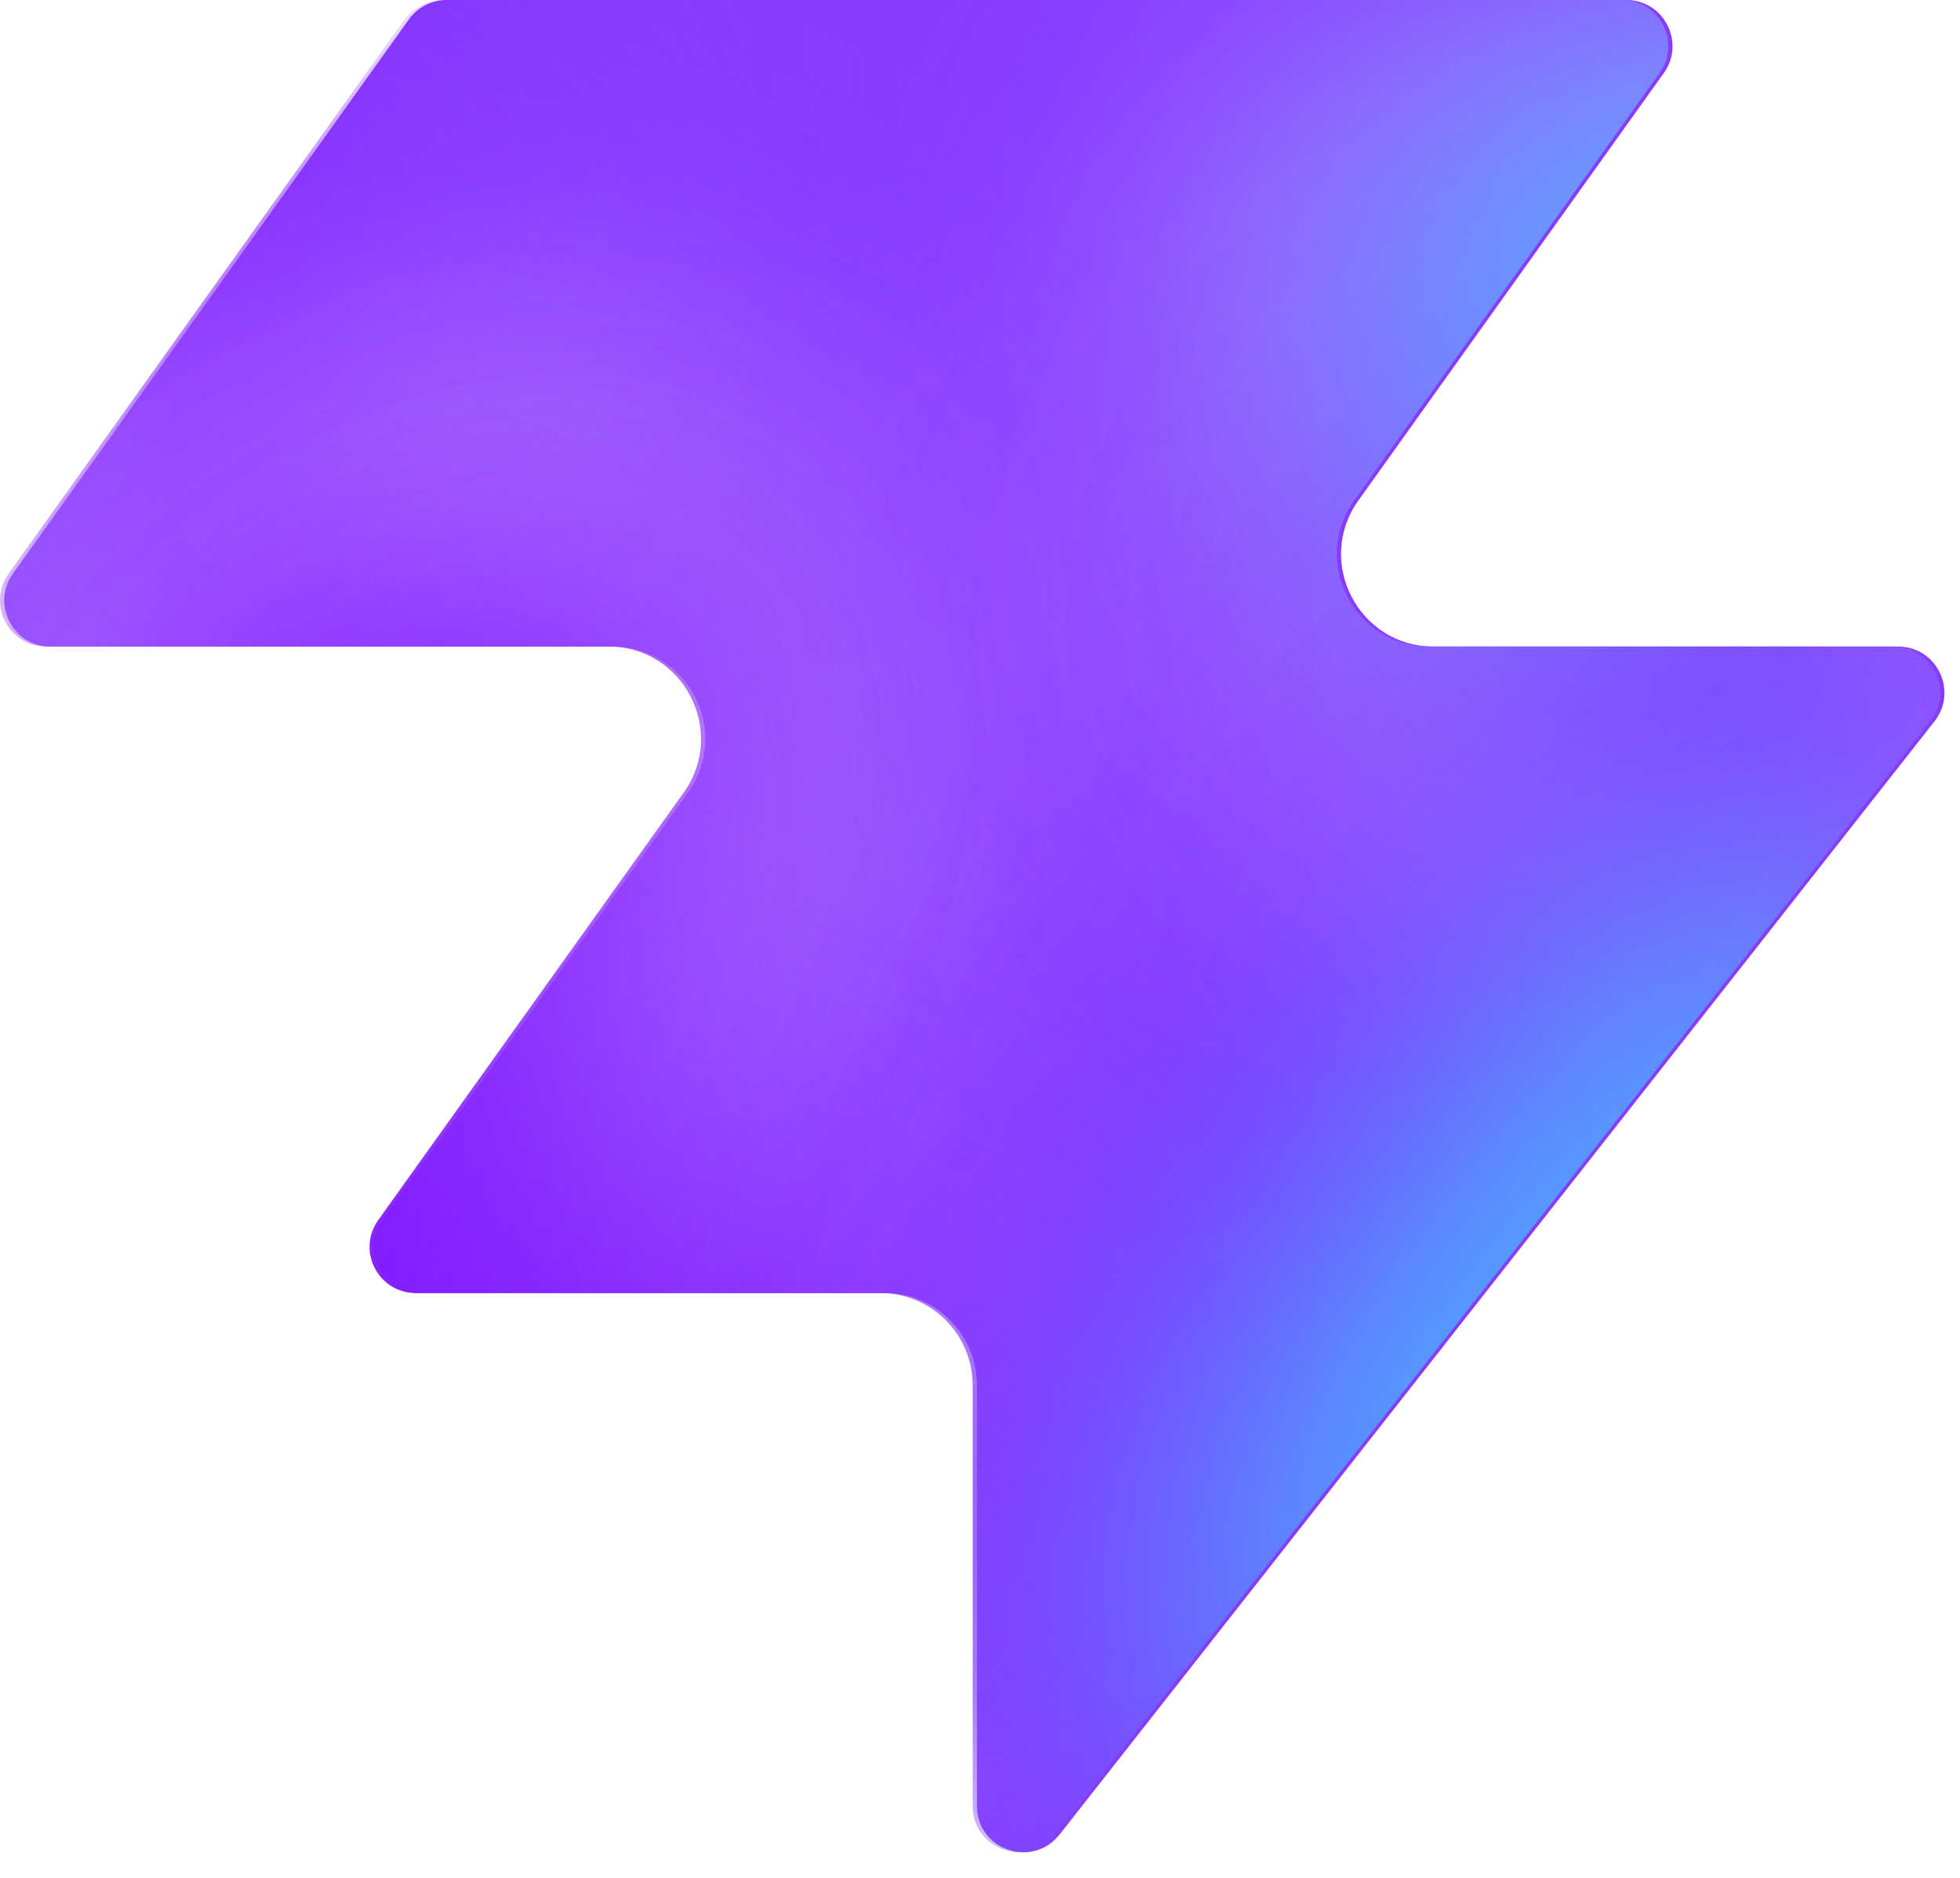
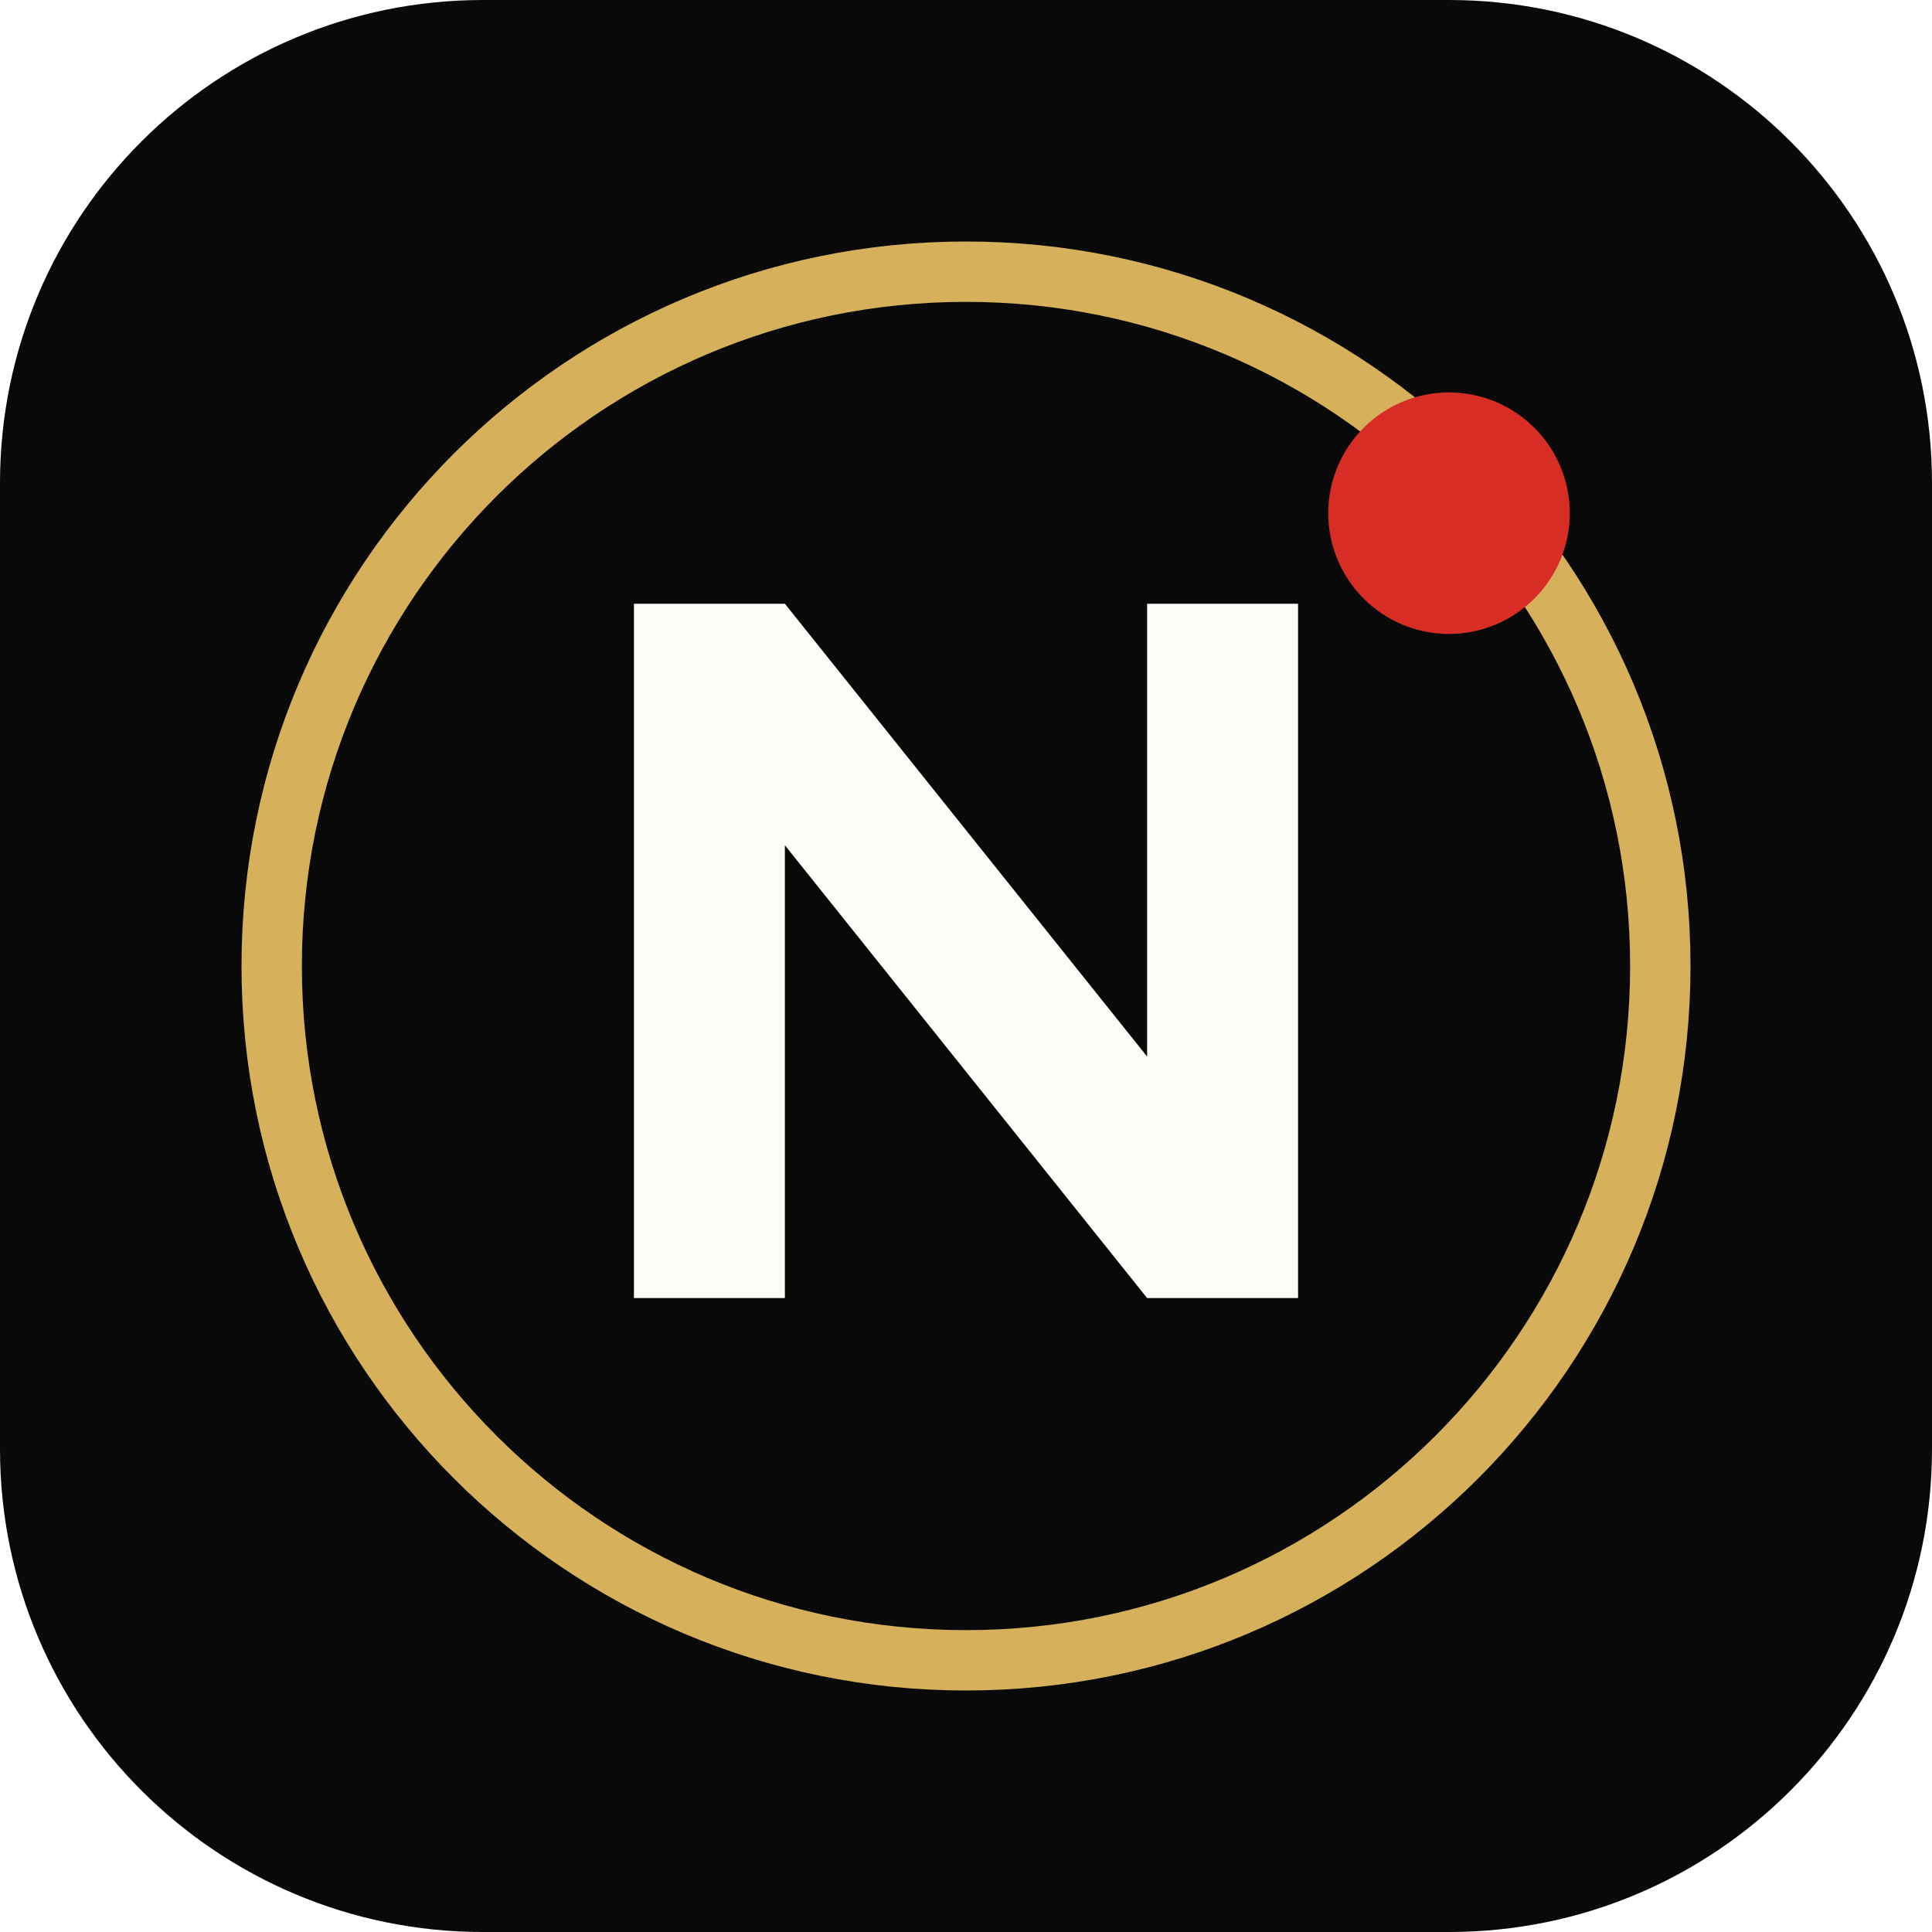
- <svg xmlns="http://www.w3.org/2000/svg" width="48" height="46" fill="none" viewBox="0 0 48 46">
-   <path fill="#863bff" d="M25.946 44.938c-.664.845-2.021.375-2.021-.698V33.937a2.26 2.26 0 0 0-2.262-2.262H10.287c-.92 0-1.456-1.04-.92-1.788l7.48-10.471c1.07-1.497 0-3.578-1.842-3.578H1.237c-.92 0-1.456-1.04-.92-1.788L10.013.474c.214-.297.556-.474.92-.474h28.894c.92 0 1.456 1.04.92 1.788l-7.48 10.471c-1.07 1.498 0 3.579 1.842 3.579h11.377c.943 0 1.473 1.088.89 1.83L25.947 44.94z" style="fill:#863bff;fill:color(display-p3 .525 .23 1);fill-opacity:1" />
-   <mask id="a" width="48" height="46" x="0" y="0" maskUnits="userSpaceOnUse" style="mask-type:alpha">
-     <path fill="#000" d="M25.842 44.938c-.664.844-2.021.375-2.021-.698V33.937a2.26 2.26 0 0 0-2.262-2.262H10.183c-.92 0-1.456-1.04-.92-1.788l7.48-10.471c1.07-1.498 0-3.579-1.842-3.579H1.133c-.92 0-1.456-1.04-.92-1.787L9.91.473c.214-.297.556-.474.92-.474h28.894c.92 0 1.456 1.04.92 1.788l-7.48 10.471c-1.07 1.498 0 3.578 1.842 3.578h11.377c.943 0 1.473 1.088.89 1.832L25.843 44.94z" style="fill:#000;fill-opacity:1" />
-   </mask>
-   <g mask="url(#a)">
-     <g filter="url(#b)">
-       <ellipse cx="5.508" cy="14.704" fill="#ede6ff" rx="5.508" ry="14.704" style="fill:#ede6ff;fill:color(display-p3 .927 .903 1);fill-opacity:1" transform="matrix(.00324 1 1 -.00324 -4.47 31.516)" />
-     </g>
-     <g filter="url(#c)">
-       <ellipse cx="10.399" cy="29.851" fill="#ede6ff" rx="10.399" ry="29.851" style="fill:#ede6ff;fill:color(display-p3 .927 .903 1);fill-opacity:1" transform="matrix(.00324 1 1 -.00324 -39.328 7.883)" />
-     </g>
-     <g filter="url(#d)">
-       <ellipse cx="5.508" cy="30.487" fill="#7e14ff" rx="5.508" ry="30.487" style="fill:#7e14ff;fill:color(display-p3 .492 .077 1);fill-opacity:1" transform="rotate(89.814 -25.913 -14.639)scale(1 -1)" />
-     </g>
-     <g filter="url(#e)">
-       <ellipse cx="5.508" cy="30.599" fill="#7e14ff" rx="5.508" ry="30.599" style="fill:#7e14ff;fill:color(display-p3 .492 .077 1);fill-opacity:1" transform="rotate(89.814 -32.644 -3.334)scale(1 -1)" />
-     </g>
-     <g filter="url(#f)">
-       <ellipse cx="5.508" cy="30.599" fill="#7e14ff" rx="5.508" ry="30.599" style="fill:#7e14ff;fill:color(display-p3 .492 .077 1);fill-opacity:1" transform="matrix(.00324 1 1 -.00324 -34.34 30.47)" />
-     </g>
-     <g filter="url(#g)">
-       <ellipse cx="14.072" cy="22.078" fill="#ede6ff" rx="14.072" ry="22.078" style="fill:#ede6ff;fill:color(display-p3 .927 .903 1);fill-opacity:1" transform="rotate(93.35 24.506 48.493)scale(-1 1)" />
-     </g>
-     <g filter="url(#h)">
-       <ellipse cx="3.47" cy="21.501" fill="#7e14ff" rx="3.47" ry="21.501" style="fill:#7e14ff;fill:color(display-p3 .492 .077 1);fill-opacity:1" transform="rotate(89.009 28.708 47.59)scale(-1 1)" />
-     </g>
-     <g filter="url(#i)">
-       <ellipse cx="3.47" cy="21.501" fill="#7e14ff" rx="3.47" ry="21.501" style="fill:#7e14ff;fill:color(display-p3 .492 .077 1);fill-opacity:1" transform="rotate(89.009 28.708 47.59)scale(-1 1)" />
-     </g>
-     <g filter="url(#j)">
-       <ellipse cx=".387" cy="8.972" fill="#7e14ff" rx="4.407" ry="29.108" style="fill:#7e14ff;fill:color(display-p3 .492 .077 1);fill-opacity:1" transform="rotate(39.51 .387 8.972)" />
-     </g>
-     <g filter="url(#k)">
-       <ellipse cx="47.523" cy="-6.092" fill="#7e14ff" rx="4.407" ry="29.108" style="fill:#7e14ff;fill:color(display-p3 .492 .077 1);fill-opacity:1" transform="rotate(37.892 47.523 -6.092)" />
-     </g>
-     <g filter="url(#l)">
-       <ellipse cx="41.412" cy="6.333" fill="#47bfff" rx="5.971" ry="9.665" style="fill:#47bfff;fill:color(display-p3 .28 .748 1);fill-opacity:1" transform="rotate(37.892 41.412 6.333)" />
-     </g>
-     <g filter="url(#m)">
-       <ellipse cx="-1.879" cy="38.332" fill="#7e14ff" rx="4.407" ry="29.108" style="fill:#7e14ff;fill:color(display-p3 .492 .077 1);fill-opacity:1" transform="rotate(37.892 -1.88 38.332)" />
-     </g>
-     <g filter="url(#n)">
-       <ellipse cx="-1.879" cy="38.332" fill="#7e14ff" rx="4.407" ry="29.108" style="fill:#7e14ff;fill:color(display-p3 .492 .077 1);fill-opacity:1" transform="rotate(37.892 -1.88 38.332)" />
-     </g>
-     <g filter="url(#o)">
-       <ellipse cx="35.651" cy="29.907" fill="#7e14ff" rx="4.407" ry="29.108" style="fill:#7e14ff;fill:color(display-p3 .492 .077 1);fill-opacity:1" transform="rotate(37.892 35.651 29.907)" />
-     </g>
-     <g filter="url(#p)">
-       <ellipse cx="38.418" cy="32.4" fill="#47bfff" rx="5.971" ry="15.297" style="fill:#47bfff;fill:color(display-p3 .28 .748 1);fill-opacity:1" transform="rotate(37.892 38.418 32.4)" />
-     </g>
-   </g>
-   <defs>
-     <filter id="b" width="60.045" height="41.654" x="-19.77" y="16.149" color-interpolation-filters="sRGB" filterUnits="userSpaceOnUse">
-       <feFlood flood-opacity="0" result="BackgroundImageFix" />
-       <feBlend in="SourceGraphic" in2="BackgroundImageFix" result="shape" />
-       <feGaussianBlur result="effect1_foregroundBlur_2002_17158" stdDeviation="7.659" />
-     </filter>
-     <filter id="c" width="90.34" height="51.437" x="-54.613" y="-7.533" color-interpolation-filters="sRGB" filterUnits="userSpaceOnUse">
-       <feFlood flood-opacity="0" result="BackgroundImageFix" />
-       <feBlend in="SourceGraphic" in2="BackgroundImageFix" result="shape" />
-       <feGaussianBlur result="effect1_foregroundBlur_2002_17158" stdDeviation="7.659" />
-     </filter>
-     <filter id="d" width="79.355" height="29.4" x="-49.64" y="2.03" color-interpolation-filters="sRGB" filterUnits="userSpaceOnUse">
-       <feFlood flood-opacity="0" result="BackgroundImageFix" />
-       <feBlend in="SourceGraphic" in2="BackgroundImageFix" result="shape" />
-       <feGaussianBlur result="effect1_foregroundBlur_2002_17158" stdDeviation="4.596" />
-     </filter>
-     <filter id="e" width="79.579" height="29.4" x="-45.045" y="20.029" color-interpolation-filters="sRGB" filterUnits="userSpaceOnUse">
-       <feFlood flood-opacity="0" result="BackgroundImageFix" />
-       <feBlend in="SourceGraphic" in2="BackgroundImageFix" result="shape" />
-       <feGaussianBlur result="effect1_foregroundBlur_2002_17158" stdDeviation="4.596" />
-     </filter>
-     <filter id="f" width="79.579" height="29.4" x="-43.513" y="21.178" color-interpolation-filters="sRGB" filterUnits="userSpaceOnUse">
-       <feFlood flood-opacity="0" result="BackgroundImageFix" />
-       <feBlend in="SourceGraphic" in2="BackgroundImageFix" result="shape" />
-       <feGaussianBlur result="effect1_foregroundBlur_2002_17158" stdDeviation="4.596" />
-     </filter>
-     <filter id="g" width="74.749" height="58.852" x="15.756" y="-17.901" color-interpolation-filters="sRGB" filterUnits="userSpaceOnUse">
-       <feFlood flood-opacity="0" result="BackgroundImageFix" />
-       <feBlend in="SourceGraphic" in2="BackgroundImageFix" result="shape" />
-       <feGaussianBlur result="effect1_foregroundBlur_2002_17158" stdDeviation="7.659" />
-     </filter>
-     <filter id="h" width="61.377" height="25.362" x="23.548" y="2.284" color-interpolation-filters="sRGB" filterUnits="userSpaceOnUse">
-       <feFlood flood-opacity="0" result="BackgroundImageFix" />
-       <feBlend in="SourceGraphic" in2="BackgroundImageFix" result="shape" />
-       <feGaussianBlur result="effect1_foregroundBlur_2002_17158" stdDeviation="4.596" />
-     </filter>
-     <filter id="i" width="61.377" height="25.362" x="23.548" y="2.284" color-interpolation-filters="sRGB" filterUnits="userSpaceOnUse">
-       <feFlood flood-opacity="0" result="BackgroundImageFix" />
-       <feBlend in="SourceGraphic" in2="BackgroundImageFix" result="shape" />
-       <feGaussianBlur result="effect1_foregroundBlur_2002_17158" stdDeviation="4.596" />
-     </filter>
-     <filter id="j" width="56.045" height="63.649" x="-27.636" y="-22.853" color-interpolation-filters="sRGB" filterUnits="userSpaceOnUse">
-       <feFlood flood-opacity="0" result="BackgroundImageFix" />
-       <feBlend in="SourceGraphic" in2="BackgroundImageFix" result="shape" />
-       <feGaussianBlur result="effect1_foregroundBlur_2002_17158" stdDeviation="4.596" />
-     </filter>
-     <filter id="k" width="54.814" height="64.646" x="20.116" y="-38.415" color-interpolation-filters="sRGB" filterUnits="userSpaceOnUse">
-       <feFlood flood-opacity="0" result="BackgroundImageFix" />
-       <feBlend in="SourceGraphic" in2="BackgroundImageFix" result="shape" />
-       <feGaussianBlur result="effect1_foregroundBlur_2002_17158" stdDeviation="4.596" />
-     </filter>
-     <filter id="l" width="33.541" height="35.313" x="24.641" y="-11.323" color-interpolation-filters="sRGB" filterUnits="userSpaceOnUse">
-       <feFlood flood-opacity="0" result="BackgroundImageFix" />
-       <feBlend in="SourceGraphic" in2="BackgroundImageFix" result="shape" />
-       <feGaussianBlur result="effect1_foregroundBlur_2002_17158" stdDeviation="4.596" />
-     </filter>
-     <filter id="m" width="54.814" height="64.646" x="-29.286" y="6.009" color-interpolation-filters="sRGB" filterUnits="userSpaceOnUse">
-       <feFlood flood-opacity="0" result="BackgroundImageFix" />
-       <feBlend in="SourceGraphic" in2="BackgroundImageFix" result="shape" />
-       <feGaussianBlur result="effect1_foregroundBlur_2002_17158" stdDeviation="4.596" />
-     </filter>
-     <filter id="n" width="54.814" height="64.646" x="-29.286" y="6.009" color-interpolation-filters="sRGB" filterUnits="userSpaceOnUse">
-       <feFlood flood-opacity="0" result="BackgroundImageFix" />
-       <feBlend in="SourceGraphic" in2="BackgroundImageFix" result="shape" />
-       <feGaussianBlur result="effect1_foregroundBlur_2002_17158" stdDeviation="4.596" />
-     </filter>
-     <filter id="o" width="54.814" height="64.646" x="8.244" y="-2.416" color-interpolation-filters="sRGB" filterUnits="userSpaceOnUse">
-       <feFlood flood-opacity="0" result="BackgroundImageFix" />
-       <feBlend in="SourceGraphic" in2="BackgroundImageFix" result="shape" />
-       <feGaussianBlur result="effect1_foregroundBlur_2002_17158" stdDeviation="4.596" />
-     </filter>
-     <filter id="p" width="39.409" height="43.623" x="18.713" y="10.588" color-interpolation-filters="sRGB" filterUnits="userSpaceOnUse">
-       <feFlood flood-opacity="0" result="BackgroundImageFix" />
-       <feBlend in="SourceGraphic" in2="BackgroundImageFix" result="shape" />
-       <feGaussianBlur result="effect1_foregroundBlur_2002_17158" stdDeviation="4.596" />
-     </filter>
-   </defs>
+ <svg xmlns="http://www.w3.org/2000/svg" viewBox="0 0 64 64">
+   <rect width="64" height="64" rx="16" fill="#090909" />
+   <circle cx="32" cy="32" r="23" fill="none" stroke="#d7b05b" stroke-width="2" />
+   <path d="M21 43V20h5l12 15V20h5v23h-5L26 28v15z" fill="#fffdf7" />
+   <circle cx="48" cy="17" r="4" fill="#d72d25" />
</svg>
